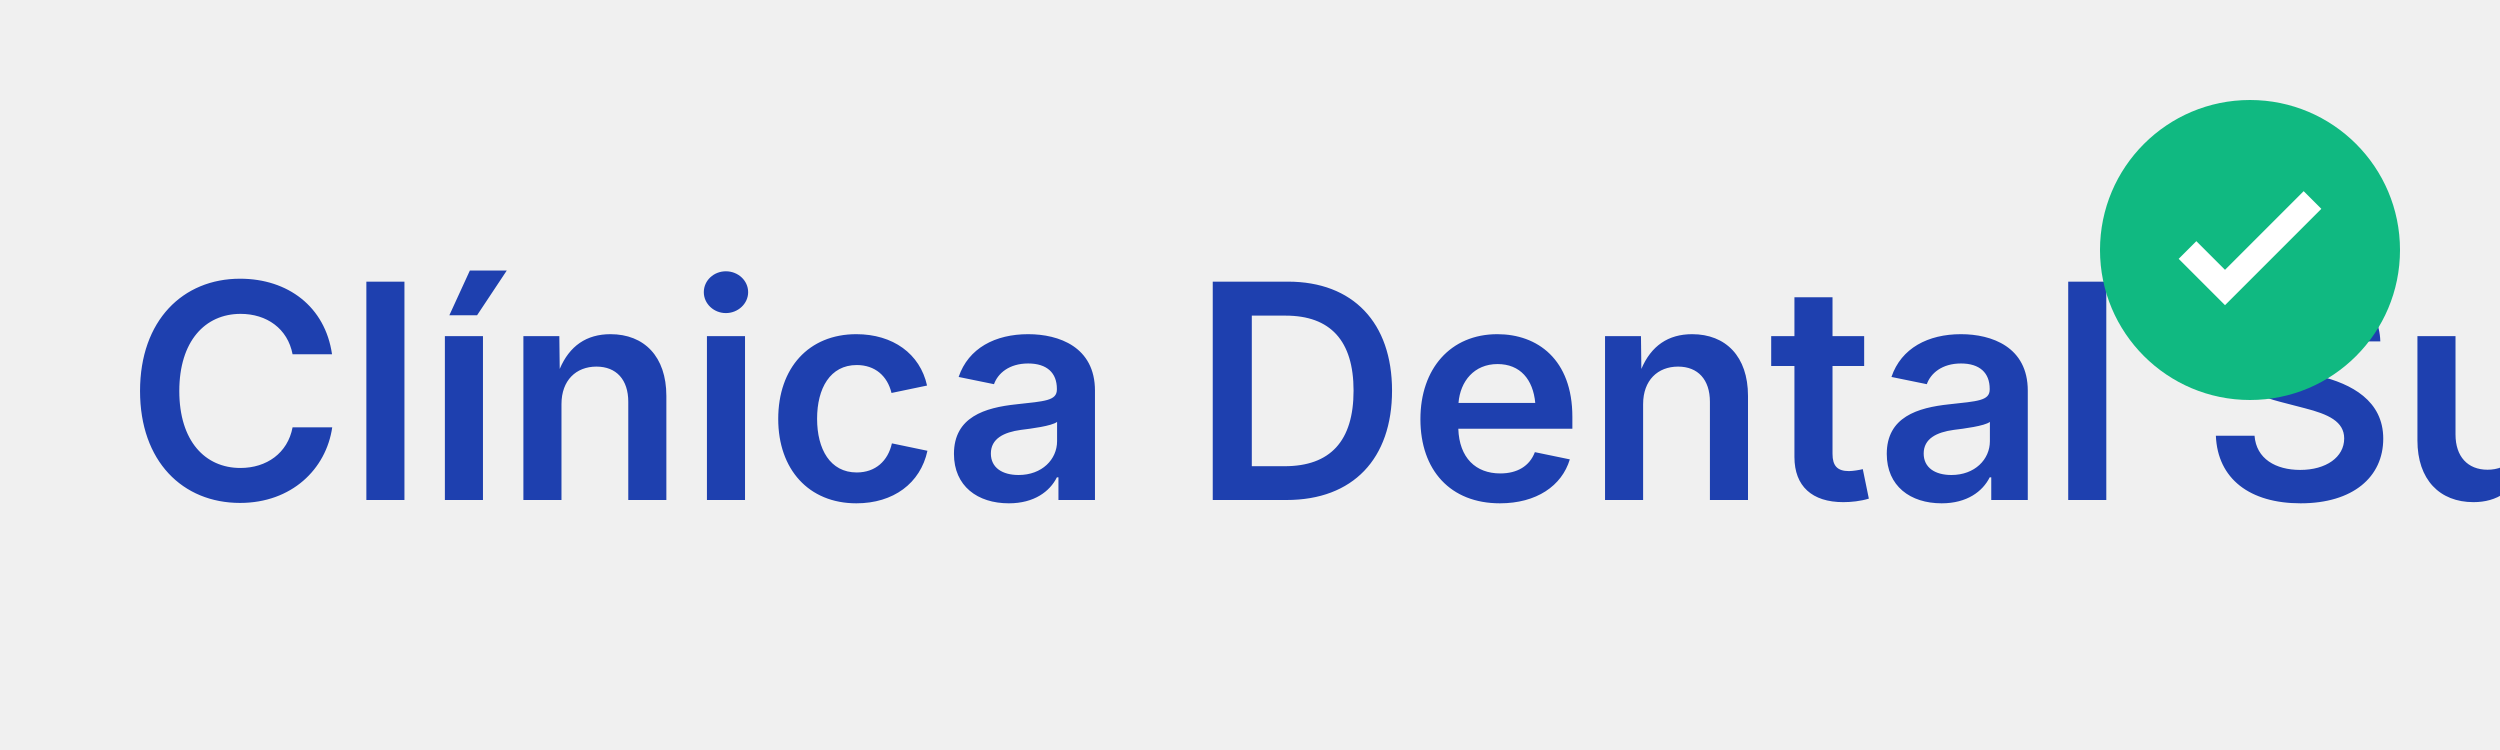
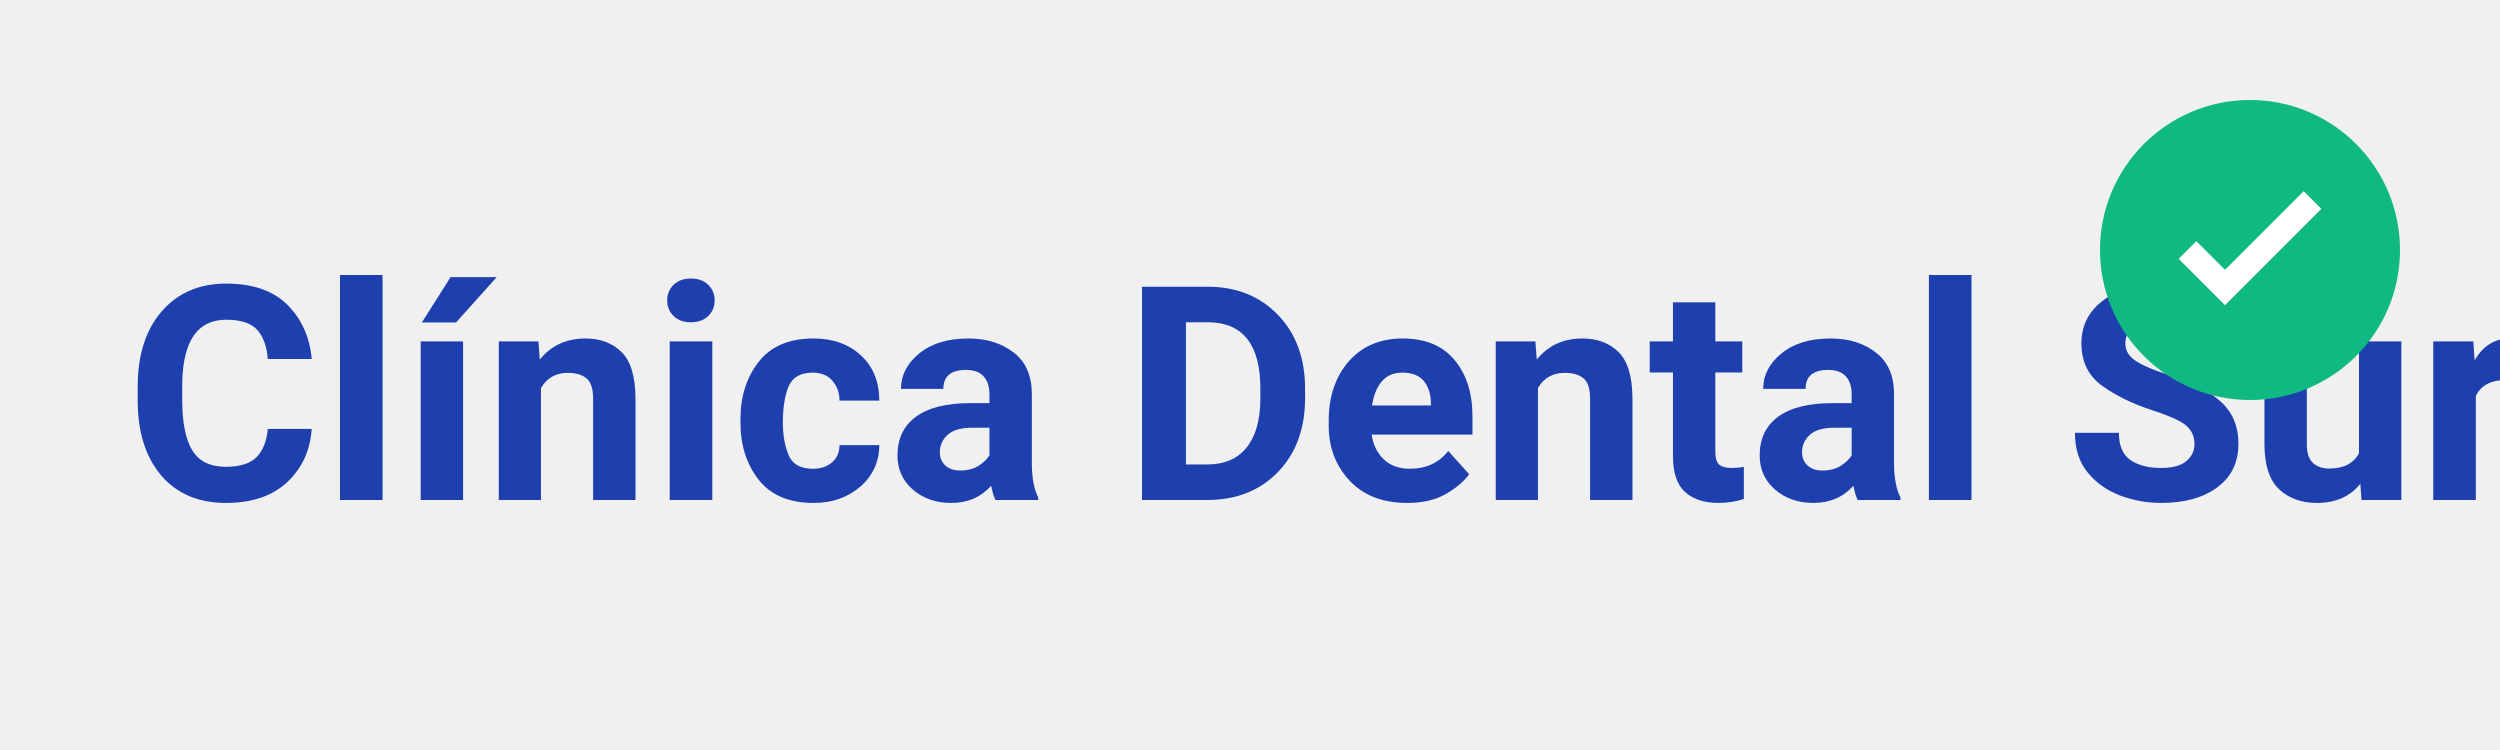
<svg xmlns="http://www.w3.org/2000/svg" viewBox="0 0 200 60">
-   <text x="10" y="40" font-family="Inter, system-ui, sans-serif" font-size="24" font-weight="600" fill="#1e40af">Clínica Dental Sur</text>
+   <text x="10" y="40" font-family="system-ui, -apple-system, BlinkMacSystemFont, &quot;Segoe UI&quot;, Roboto, sans-serif" font-size="24" font-weight="600" fill="#1e40af">Clínica Dental Sur</text>
  <circle cx="180" cy="20" r="12" fill="#10b981" />
  <path d="M175 20 L178 23 L185 16" stroke="white" stroke-width="2" fill="none" />
</svg>
